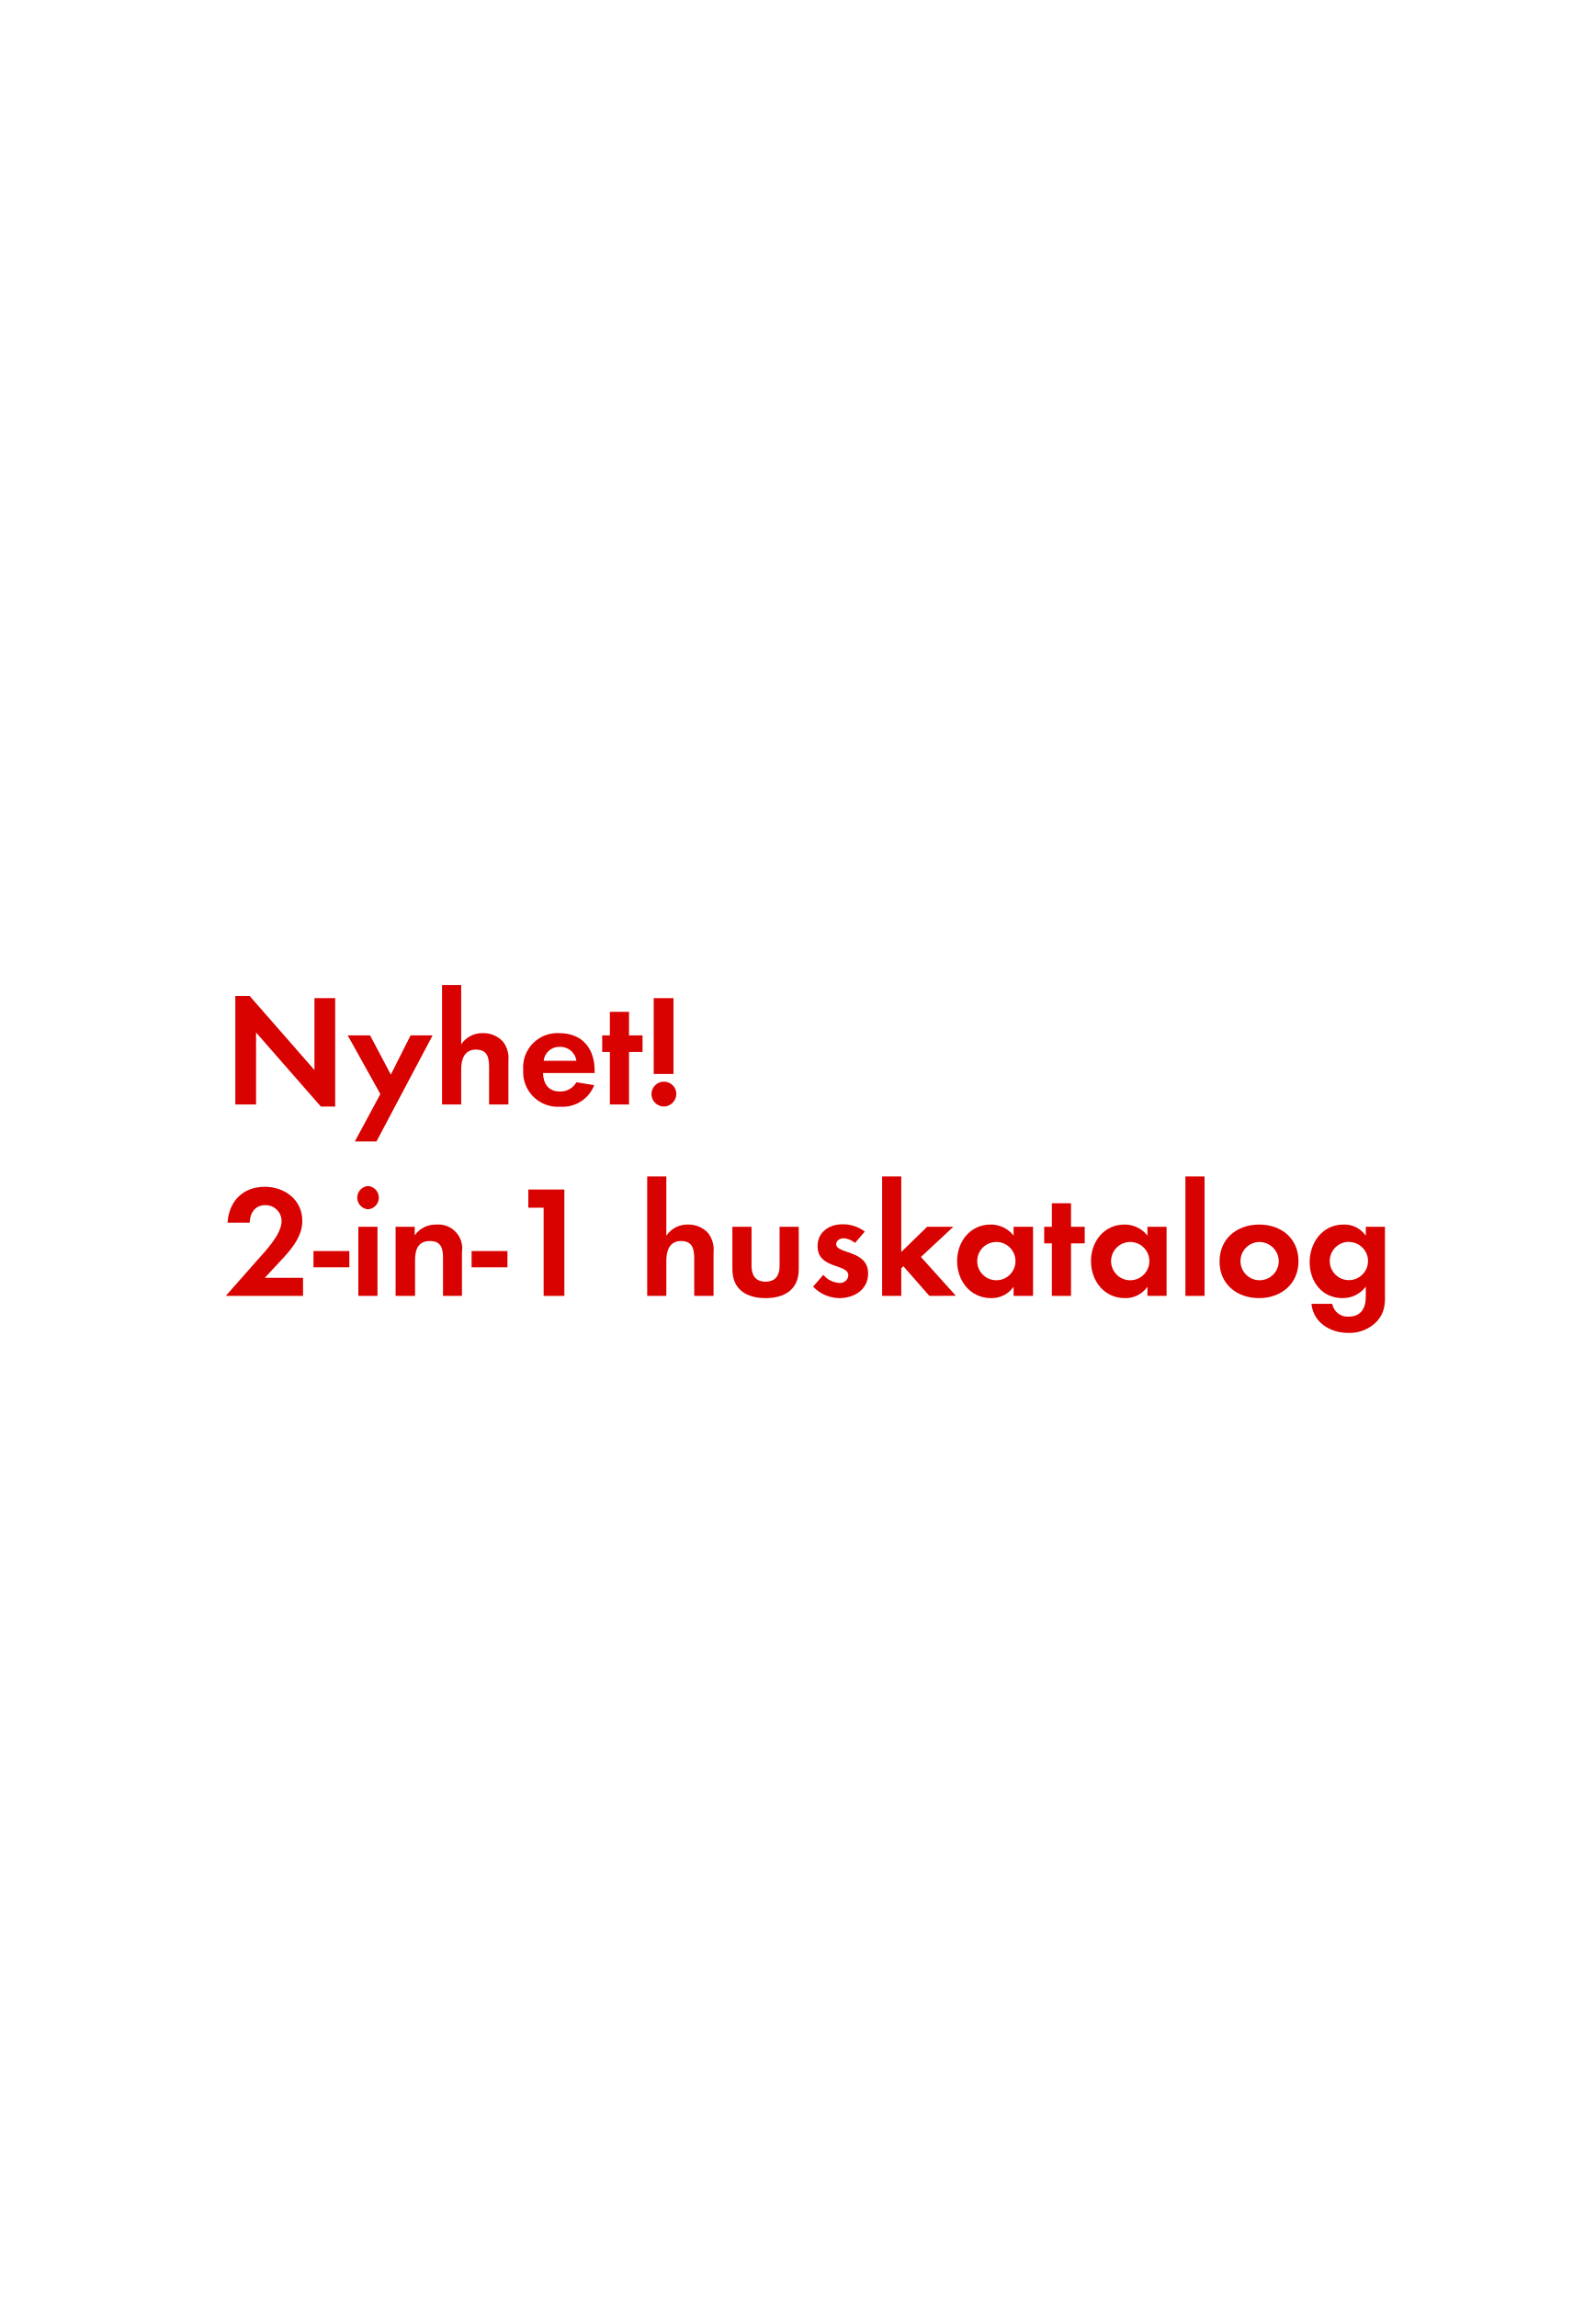
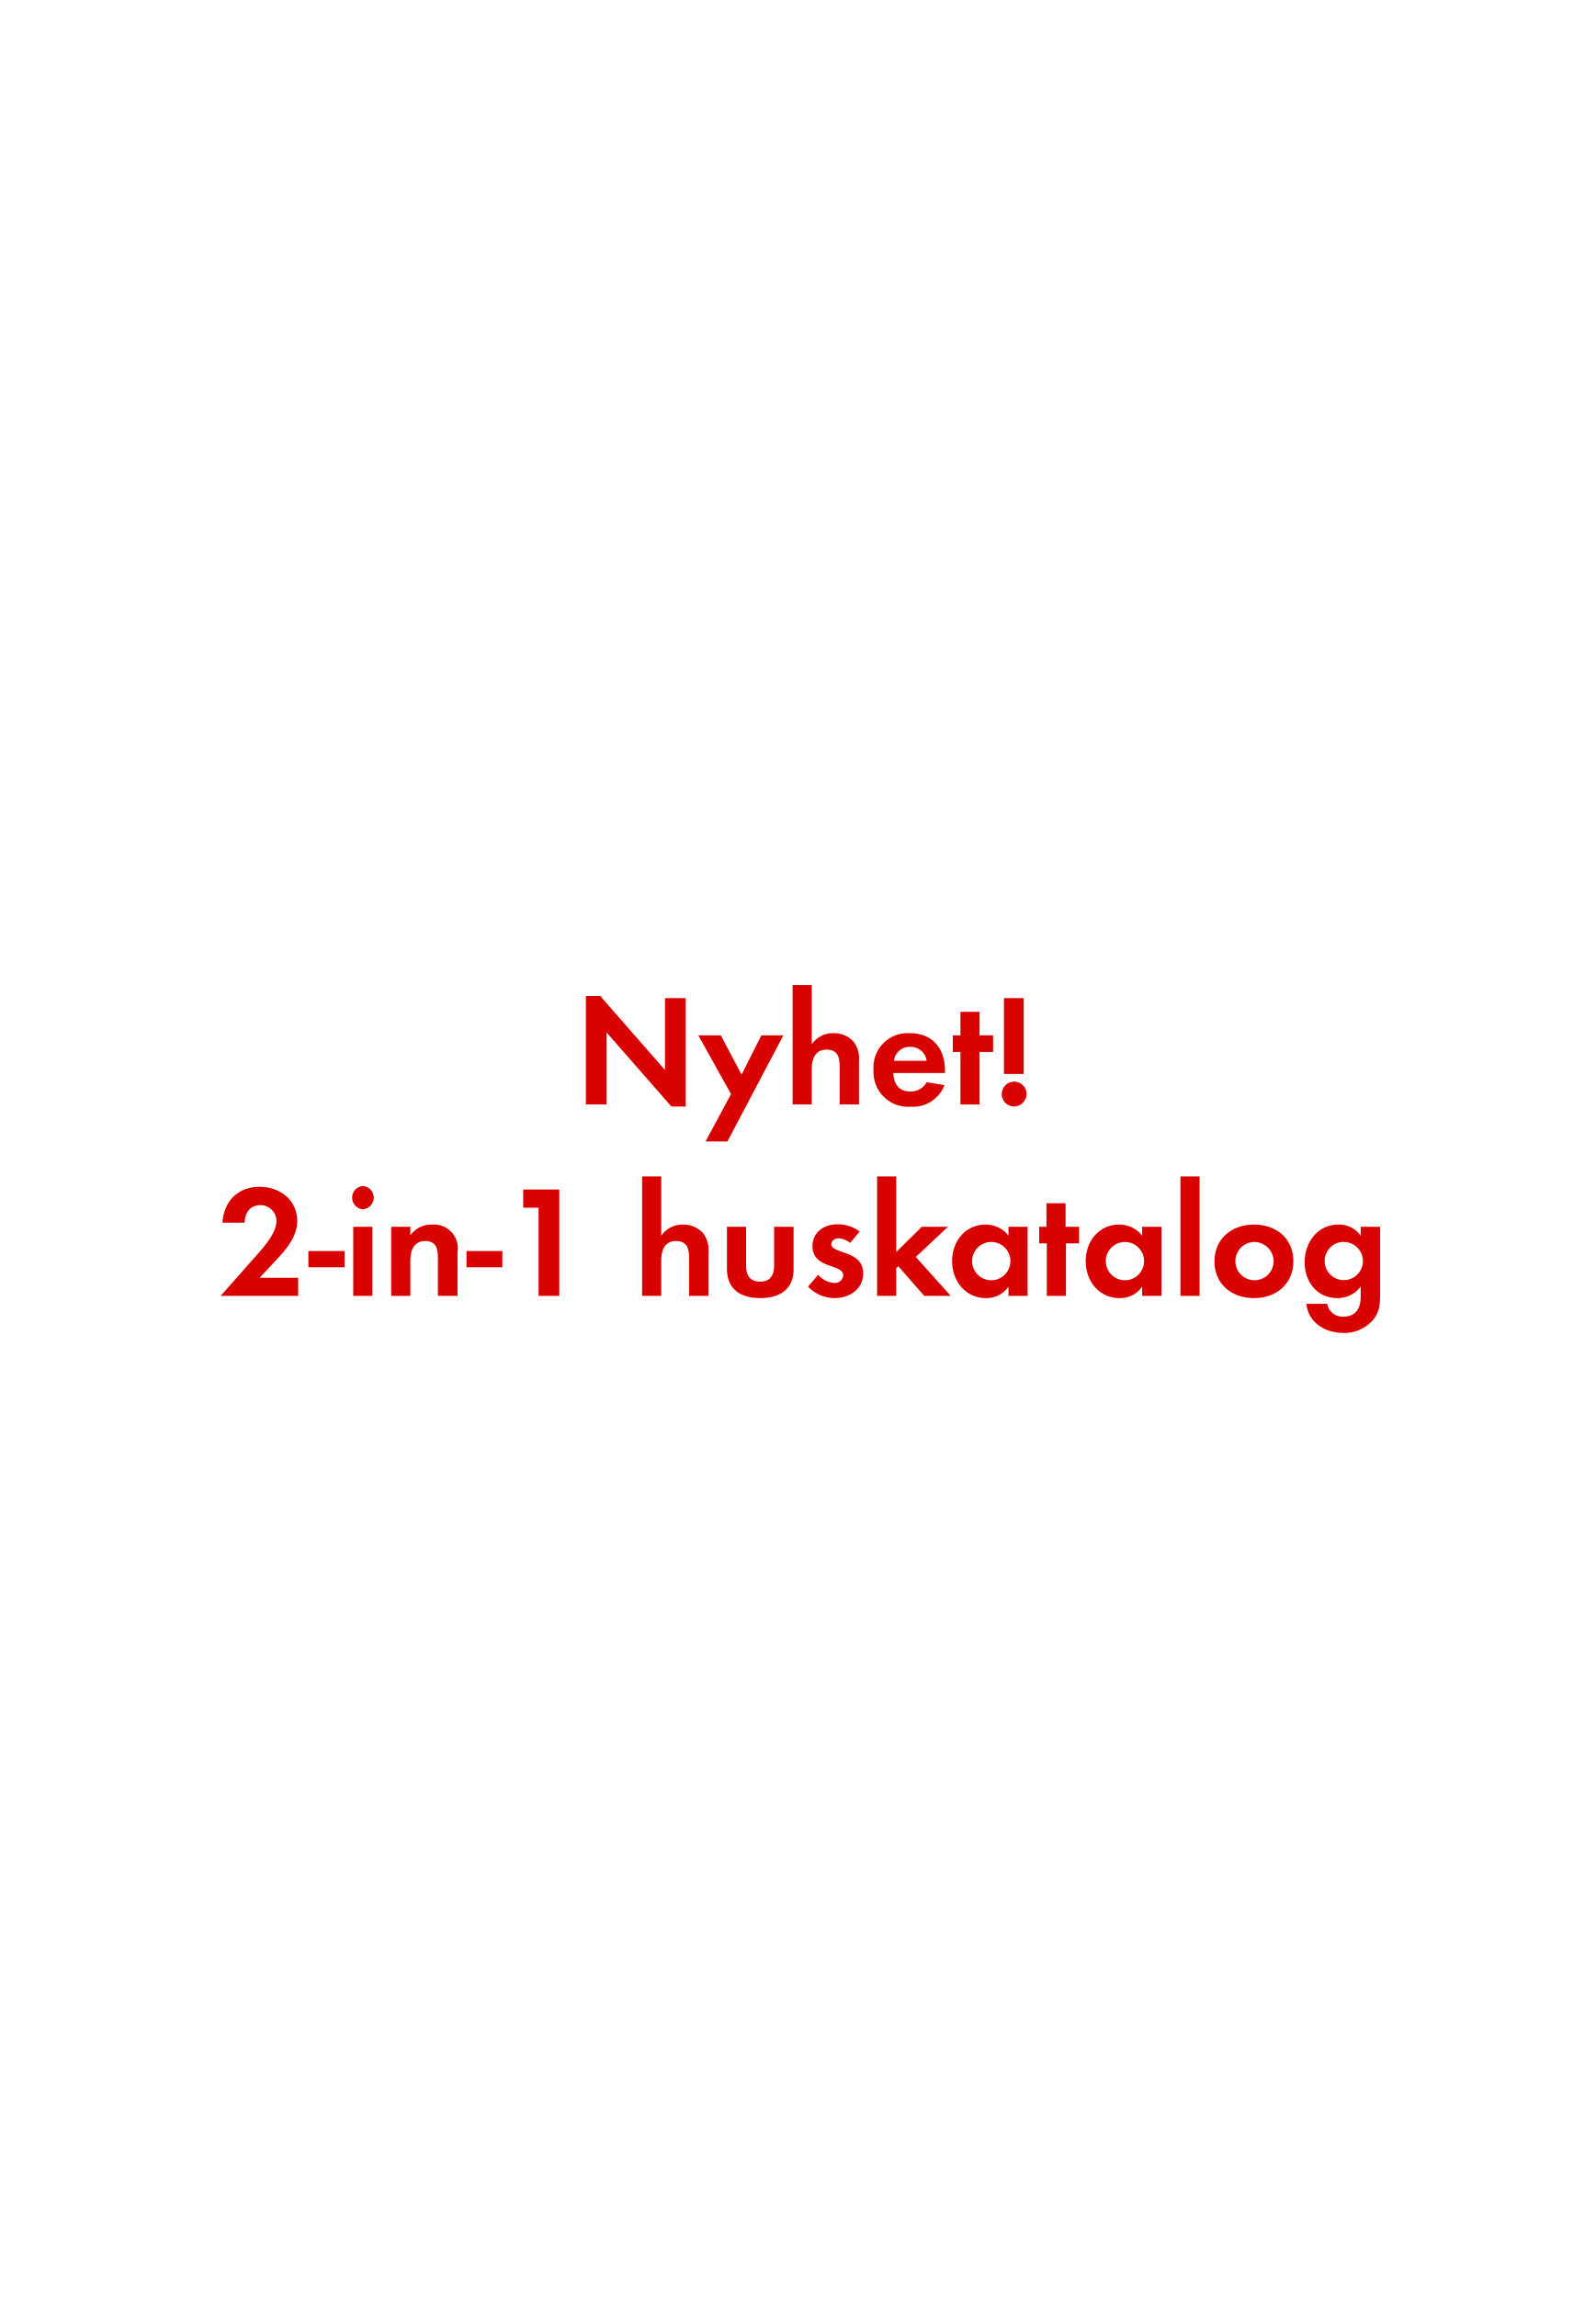
<svg xmlns="http://www.w3.org/2000/svg" id="Layer_1" data-name="Layer 1" viewBox="0 0 250 360">
  <defs>
    <style>.cls-1{fill:#d80201;}</style>
  </defs>
-   <path class="cls-1" d="M50.28,173.42l-10.15-11.6V173.1H36.88v-17h2.25l10.15,11.6V156.43h3.25v17Z" />
-   <path class="cls-1" d="M59,178.9H55.61l4-7.43-5.12-9.2H58l3.25,6.15,3.1-6.15h3.45Z" />
-   <path class="cls-1" d="M76.65,173.1v-5.93c0-1.5-.32-2.67-2.07-2.67s-2.3,1.45-2.3,3.05v5.55h-3V154.38h3v9.29a3.94,3.94,0,0,1,3.4-1.75,4.16,4.16,0,0,1,3.15,1.33,4.31,4.31,0,0,1,.85,3.05v6.8Z" />
-   <path class="cls-1" d="M85.1,168.17c.05,1.68.85,2.9,2.65,2.9a2.84,2.84,0,0,0,2.58-1.45l2.8.45a5.31,5.31,0,0,1-5.33,3.38A5.43,5.43,0,0,1,82,167.67a5.36,5.36,0,0,1,5.67-5.75c3.57,0,5.52,2.4,5.52,5.85v.4Zm2.63-4.1a2.44,2.44,0,0,0-2.52,2.18h5.12A2.52,2.52,0,0,0,87.73,164.07Z" />
-   <path class="cls-1" d="M98.58,164.87v8.23h-3v-8.23h-1.2v-2.6h1.2v-3.69h3v3.69h2.12v2.6Z" />
-   <path class="cls-1" d="M104,173.42a1.95,1.95,0,1,1,2-1.95A2,2,0,0,1,104,173.42Zm-1.55-5.1V156.43h3.1v11.89Z" />
-   <path class="cls-1" d="M35.38,203.1l4.93-5.58c1.34-1.52,3.82-4.05,3.82-6.17a2.49,2.49,0,0,0-2.53-2.47c-1.64,0-2.42,1.22-2.47,2.75H35.66c.22-3.38,2.42-5.63,5.84-5.63,3.13,0,5.88,2.05,5.88,5.35,0,2.32-1.53,4.22-3,5.82l-2.89,3.1h6v2.83Z" />
-   <path class="cls-1" d="M49.13,198.62v-2.55h5.62v2.55Z" />
-   <path class="cls-1" d="M57.68,189.53a1.83,1.83,0,0,1,0-3.65,1.83,1.83,0,0,1,0,3.65ZM56.16,203.1V192.27h3V203.1Z" />
-   <path class="cls-1" d="M69.43,203.1v-6c0-1.48-.33-2.6-2.05-2.6-1.88,0-2.33,1.37-2.33,3v5.6H62V192.27h3v1.33a4,4,0,0,1,3.4-1.68,3.74,3.74,0,0,1,4,4.3v6.88Z" />
-   <path class="cls-1" d="M73.91,198.62v-2.55h5.62v2.55Z" />
-   <path class="cls-1" d="M85.2,203.1V189.28H82.8v-2.85h5.65V203.1Z" />
-   <path class="cls-1" d="M108.8,203.1v-5.93c0-1.5-.32-2.67-2.07-2.67s-2.3,1.45-2.3,3.05v5.55h-3V184.38h3v9.29a3.94,3.94,0,0,1,3.4-1.75,4.16,4.16,0,0,1,3.15,1.33,4.31,4.31,0,0,1,.85,3.05v6.8Z" />
-   <path class="cls-1" d="M120,203.45c-3,0-5.22-1.33-5.22-4.55v-6.63h3v6.13c0,1.47.63,2.47,2.2,2.47s2.2-1,2.2-2.47v-6.13h3v6.63C125.2,202.12,122.93,203.45,120,203.45Z" />
-   <path class="cls-1" d="M131.55,203.45a5.76,5.76,0,0,1-4.12-1.8l1.6-1.85a3.51,3.51,0,0,0,2.55,1.27,1.27,1.27,0,0,0,1.37-1.2c0-1.85-4.82-.92-4.82-4.57,0-2.2,1.82-3.42,3.87-3.42a5.59,5.59,0,0,1,3.53,1.14L134,194.8a3.05,3.05,0,0,0-1.8-.73c-.53,0-1.15.33-1.15.93,0,1.57,5,.87,5,4.57C136.08,202.1,133.88,203.45,131.55,203.45Z" />
-   <path class="cls-1" d="M145.65,203.1l-4.07-4.65-.33.32v4.33h-3V184.38h3v11.84l4.05-3.95h4.1L144.33,197l5.47,6.08Z" />
-   <path class="cls-1" d="M158.85,203.1v-1.43a4.17,4.17,0,0,1-3.52,1.78c-3.25,0-5.33-2.7-5.33-5.8s2.08-5.73,5.25-5.73a4.49,4.49,0,0,1,3.6,1.73v-1.38h3.05V203.1Zm-2.7-8.45a3,3,0,1,0,3,3A3,3,0,0,0,156.15,194.65Z" />
-   <path class="cls-1" d="M167.85,194.87v8.23h-3v-8.23h-1.2v-2.6h1.2v-3.69h3v3.69H170v2.6Z" />
-   <path class="cls-1" d="M179.83,203.1v-1.43a4.18,4.18,0,0,1-3.53,1.78c-3.25,0-5.32-2.7-5.32-5.8s2.07-5.73,5.25-5.73a4.51,4.51,0,0,1,3.6,1.73v-1.38h3V203.1Zm-2.7-8.45a3,3,0,1,0,3,3A3,3,0,0,0,177.13,194.65Z" />
-   <path class="cls-1" d="M185.78,203.1V184.38h3V203.1Z" />
-   <path class="cls-1" d="M197.33,203.45c-3.45,0-6.2-2.15-6.2-5.75s2.75-5.78,6.22-5.78,6.15,2.18,6.15,5.75S200.75,203.45,197.33,203.45Zm0-8.8a3,3,0,1,0,3.08,3A3.06,3.06,0,0,0,197.3,194.65Z" />
-   <path class="cls-1" d="M215.88,207a5.91,5.91,0,0,1-4.6,1.9c-2.78,0-5.45-1.6-5.75-4.55h3.27a2.42,2.42,0,0,0,2.58,2c1.9,0,2.67-1.33,2.67-3.08v-1.62a4.5,4.5,0,0,1-3.65,1.8c-3.2,0-5.15-2.58-5.15-5.63s2-5.9,5.3-5.9a4.06,4.06,0,0,1,3.5,1.75v-1.4h3V202.7C217.1,204.4,217,205.67,215.88,207Zm-4.48-12.37a3,3,0,1,0,3,3A3,3,0,0,0,211.4,194.65Z" />
+   <path class="cls-1" d="M105.22,173.42l-10.15-11.6V173.1H91.82v-17h2.25l10.15,11.6V156.43h3.25v17Z" />
+   <path class="cls-1" d="M114,178.9h-3.43l4-7.43-5.13-9.2h3.53l3.25,6.15,3.1-6.15h3.45Z" />
+   <path class="cls-1" d="M131.59,173.1v-5.93c0-1.5-.32-2.67-2.07-2.67s-2.3,1.45-2.3,3.05v5.55h-3V154.38h3v9.29a3.94,3.94,0,0,1,3.4-1.75,4.16,4.16,0,0,1,3.15,1.33,4.31,4.31,0,0,1,.85,3.05v6.8Z" />
+   <path class="cls-1" d="M140,168.17c.05,1.68.85,2.9,2.65,2.9a2.84,2.84,0,0,0,2.58-1.45l2.8.45a5.31,5.31,0,0,1-5.33,3.38,5.43,5.43,0,0,1-5.8-5.78,5.36,5.36,0,0,1,5.68-5.75c3.57,0,5.52,2.4,5.52,5.85v.4Zm2.63-4.1a2.46,2.46,0,0,0-2.53,2.18h5.13A2.52,2.52,0,0,0,142.67,164.07Z" />
+   <path class="cls-1" d="M153.52,164.87v8.23h-3v-8.23h-1.2v-2.6h1.2v-3.69h3v3.69h2.12v2.6Z" />
+   <path class="cls-1" d="M158.89,173.42a1.95,1.95,0,1,1,2-1.95A2,2,0,0,1,158.89,173.42Zm-1.55-5.1V156.43h3.1v11.89Z" />
+   <path class="cls-1" d="M34.58,203.1l4.93-5.58c1.35-1.52,3.82-4.05,3.82-6.17a2.49,2.49,0,0,0-2.52-2.47c-1.65,0-2.43,1.22-2.48,2.75H34.86c.22-3.38,2.42-5.63,5.85-5.63,3.12,0,5.87,2.05,5.87,5.35,0,2.32-1.52,4.22-3,5.82l-2.9,3.1h6.05v2.83Z" />
+   <path class="cls-1" d="M48.33,198.62v-2.55H54v2.55Z" />
+   <path class="cls-1" d="M56.88,189.53a1.83,1.83,0,0,1,0-3.65,1.83,1.83,0,0,1,0,3.65ZM55.36,203.1V192.27h3V203.1Z" />
+   <path class="cls-1" d="M68.63,203.1v-6c0-1.48-.32-2.6-2-2.6s-2.32,1.37-2.32,3v5.6h-3V192.27h3v1.33a4,4,0,0,1,3.4-1.68,3.73,3.73,0,0,1,4,4.3v6.88Z" />
+   <path class="cls-1" d="M73.11,198.62v-2.55h5.62v2.55Z" />
+   <path class="cls-1" d="M84.41,203.1V189.28H82v-2.85h5.65V203.1Z" />
+   <path class="cls-1" d="M108,203.1v-5.93c0-1.5-.32-2.67-2.07-2.67s-2.3,1.45-2.3,3.05v5.55h-3V184.38h3v9.29a4,4,0,0,1,3.4-1.75,4.16,4.16,0,0,1,3.15,1.33,4.31,4.31,0,0,1,.85,3.05v6.8Z" />
+   <path class="cls-1" d="M119.15,203.45c-3,0-5.22-1.33-5.22-4.55v-6.63h3v6.13c0,1.47.62,2.47,2.19,2.47s2.2-1,2.2-2.47v-6.13h3.05v6.63C124.4,202.12,122.13,203.45,119.15,203.45Z" />
+   <path class="cls-1" d="M130.76,203.45a5.8,5.8,0,0,1-4.13-1.8l1.6-1.85a3.55,3.55,0,0,0,2.55,1.27,1.27,1.27,0,0,0,1.37-1.2c0-1.85-4.82-.92-4.82-4.57,0-2.2,1.83-3.42,3.88-3.42a5.58,5.58,0,0,1,3.52,1.14l-1.5,1.78a3.05,3.05,0,0,0-1.8-.73c-.52,0-1.15.33-1.15.93,0,1.57,5,.87,5,4.57C135.28,202.1,133.08,203.45,130.76,203.45Z" />
+   <path class="cls-1" d="M144.85,203.1l-4.07-4.65-.32.32v4.33h-3V184.38h3v11.84l4-3.95h4.1L143.53,197,149,203.1Z" />
+   <path class="cls-1" d="M158.05,203.1v-1.43a4.17,4.17,0,0,1-3.52,1.78c-3.25,0-5.32-2.7-5.32-5.8s2.07-5.73,5.25-5.73a4.49,4.49,0,0,1,3.59,1.73v-1.38h3V203.1Zm-2.7-8.45a3,3,0,1,0,3,3A3,3,0,0,0,155.35,194.65Z" />
+   <path class="cls-1" d="M167.06,194.87v8.23h-3v-8.23h-1.2v-2.6H164v-3.69h3v3.69h2.12v2.6Z" />
+   <path class="cls-1" d="M179,203.1v-1.43a4.18,4.18,0,0,1-3.53,1.78c-3.25,0-5.32-2.7-5.32-5.8s2.07-5.73,5.25-5.73a4.51,4.51,0,0,1,3.6,1.73v-1.38h3.05V203.1Zm-2.7-8.45a3,3,0,1,0,3,3A3,3,0,0,0,176.33,194.65Z" />
+   <path class="cls-1" d="M185,203.1V184.38h3V203.1Z" />
+   <path class="cls-1" d="M196.53,203.45c-3.45,0-6.2-2.15-6.2-5.75s2.75-5.78,6.22-5.78,6.15,2.18,6.15,5.75S200,203.45,196.53,203.45Zm0-8.8a3,3,0,1,0,3.08,3A3.06,3.06,0,0,0,196.5,194.65Z" />
+   <path class="cls-1" d="M215.08,207a5.91,5.91,0,0,1-4.6,1.9c-2.78,0-5.45-1.6-5.75-4.55H208a2.42,2.42,0,0,0,2.58,2c1.9,0,2.67-1.33,2.67-3.08v-1.62a4.5,4.5,0,0,1-3.65,1.8c-3.2,0-5.14-2.58-5.14-5.63s2-5.9,5.29-5.9a4.06,4.06,0,0,1,3.5,1.75v-1.4h3.05V202.7C216.3,204.4,216.23,205.67,215.08,207Zm-4.48-12.37a3,3,0,1,0,3,3A3,3,0,0,0,210.6,194.65Z" />
</svg>
